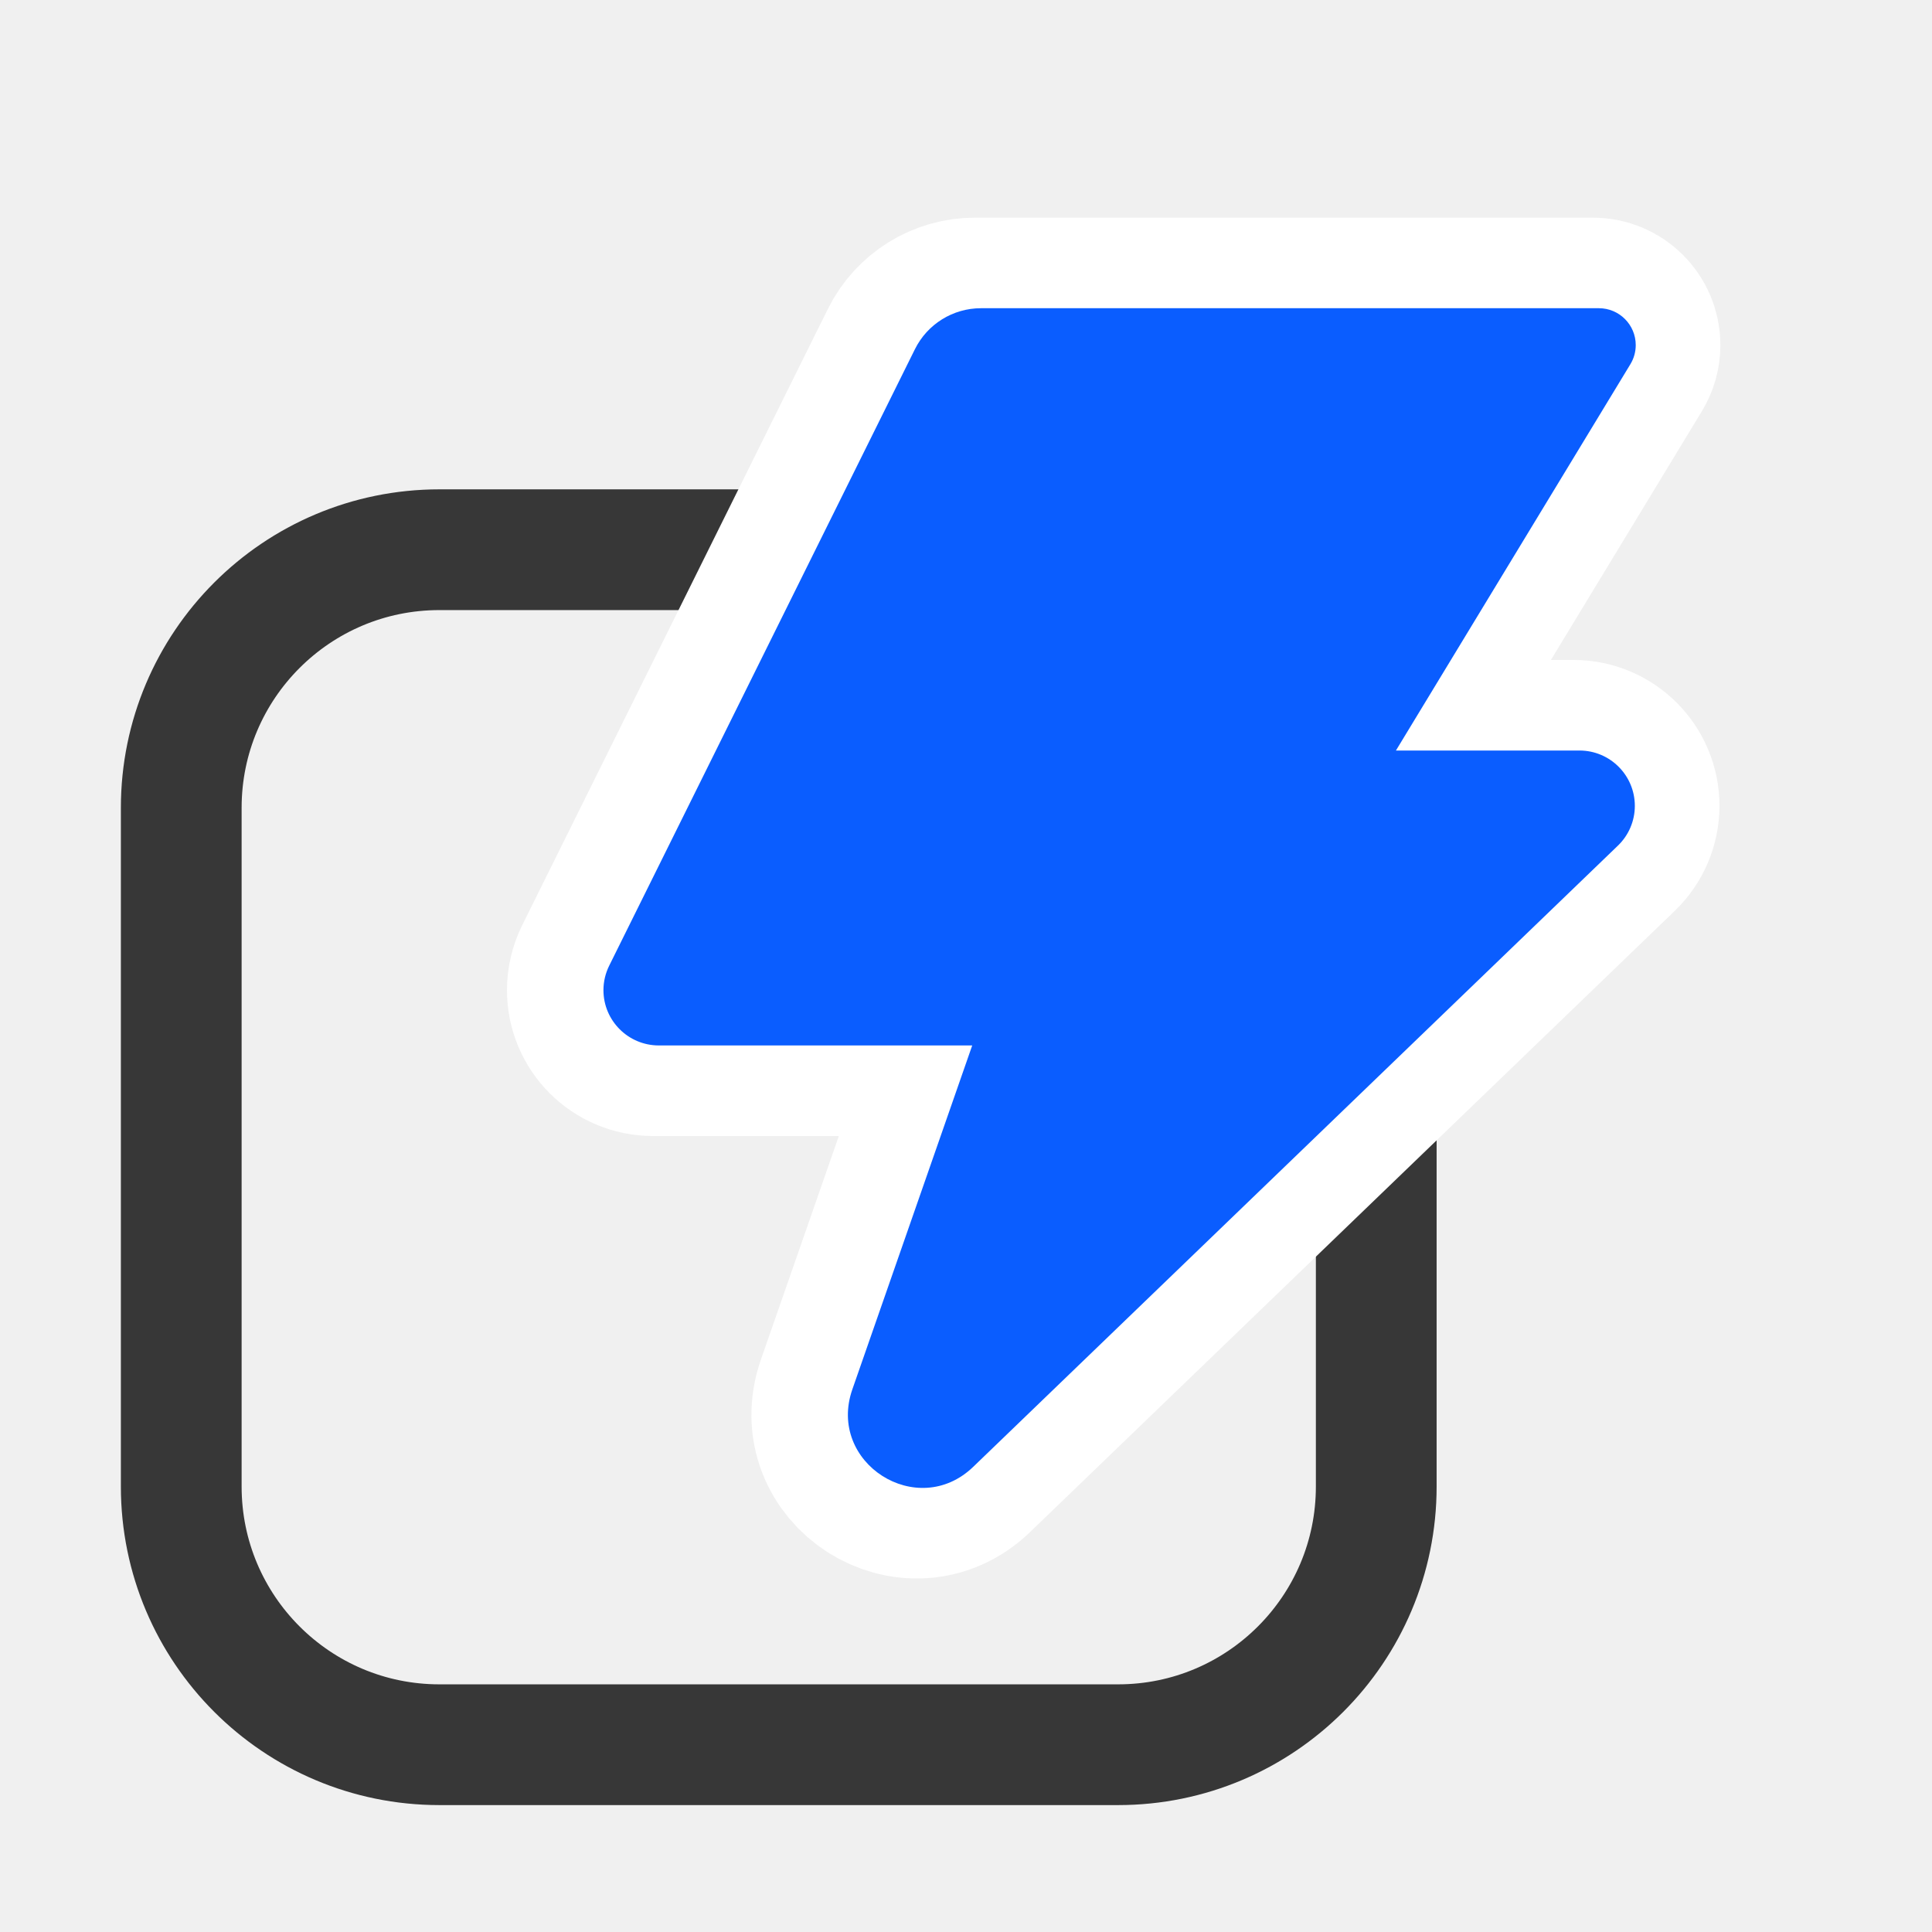
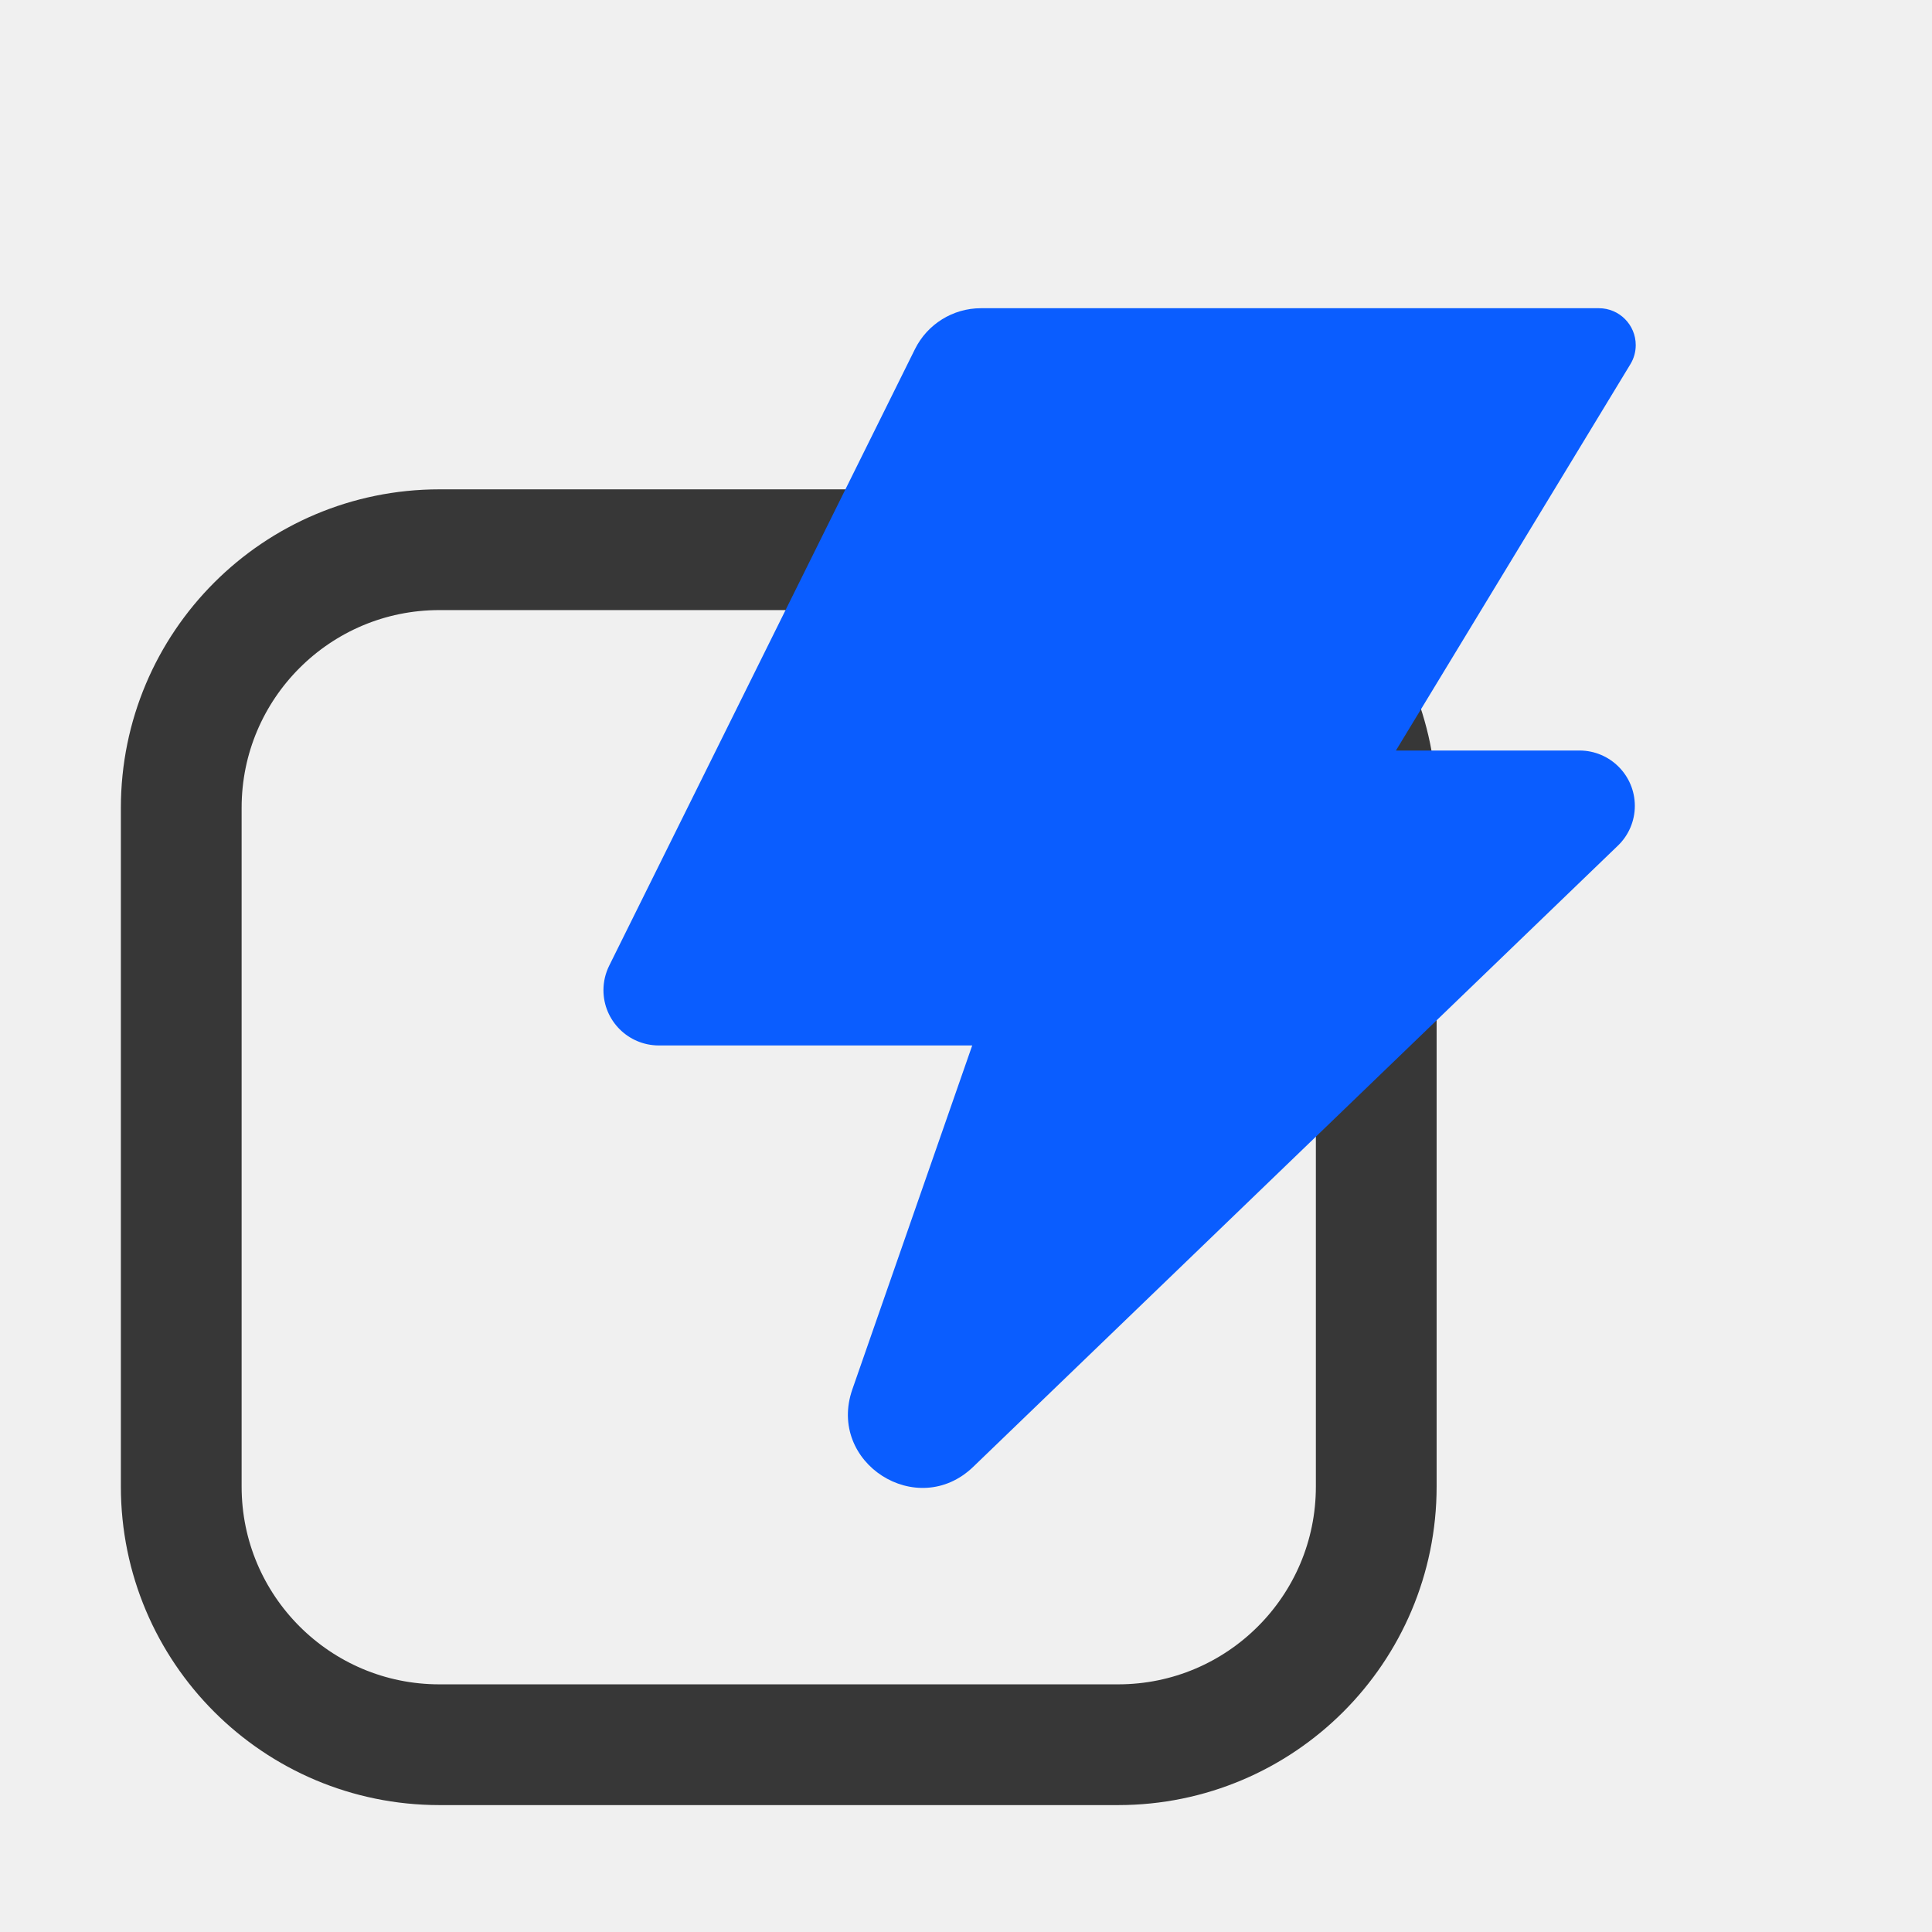
<svg xmlns="http://www.w3.org/2000/svg" width="32" height="32" viewBox="-2 -2.1 32 32" fill="none">
  <g id="Content_STROKE">
    <path id="Vector" d="M16.519 7.005H5.278C2.916 7.005 1.002 8.919 1.002 11.28V22.522C1.002 24.883 2.916 26.798 5.278 26.798H16.519C18.881 26.798 20.795 24.883 20.795 22.522V11.28C20.795 8.919 18.881 7.005 16.519 7.005Z" stroke="#373737" stroke-width="2" stroke-miterlimit="10" />
-     <path id="Vector_2" d="M14.15 3.005H24.384C24.721 3.005 24.995 3.279 24.995 3.616C24.995 3.728 24.964 3.838 24.906 3.933L21.023 10.331H24.064C24.57 10.332 24.98 10.742 24.98 11.248C24.979 11.496 24.878 11.734 24.699 11.906L14.02 22.196C13.095 23.087 11.597 22.129 12.019 20.914L14.005 15.216H8.813C8.307 15.215 7.897 14.805 7.897 14.3C7.897 14.159 7.93 14.02 7.992 13.893L13.056 3.684C13.262 3.268 13.685 3.005 14.15 3.005Z" fill="white" stroke="white" stroke-width="3" stroke-miterlimit="10" />
    <path id="Vector_3" d="M14.248 3.005H24.483C24.82 3.005 25.093 3.279 25.093 3.616C25.093 3.728 25.062 3.838 25.004 3.933L21.121 10.331H24.163C24.668 10.332 25.078 10.742 25.078 11.248C25.078 11.496 24.977 11.734 24.798 11.906L14.119 22.196C13.193 23.087 11.695 22.129 12.117 20.914L14.103 15.216H8.911C8.405 15.215 7.995 14.805 7.995 14.3C7.995 14.159 8.028 14.02 8.091 13.893L13.154 3.684C13.36 3.268 13.784 3.005 14.248 3.005Z" fill="#0A5DFF" />
  </g>
</svg>
